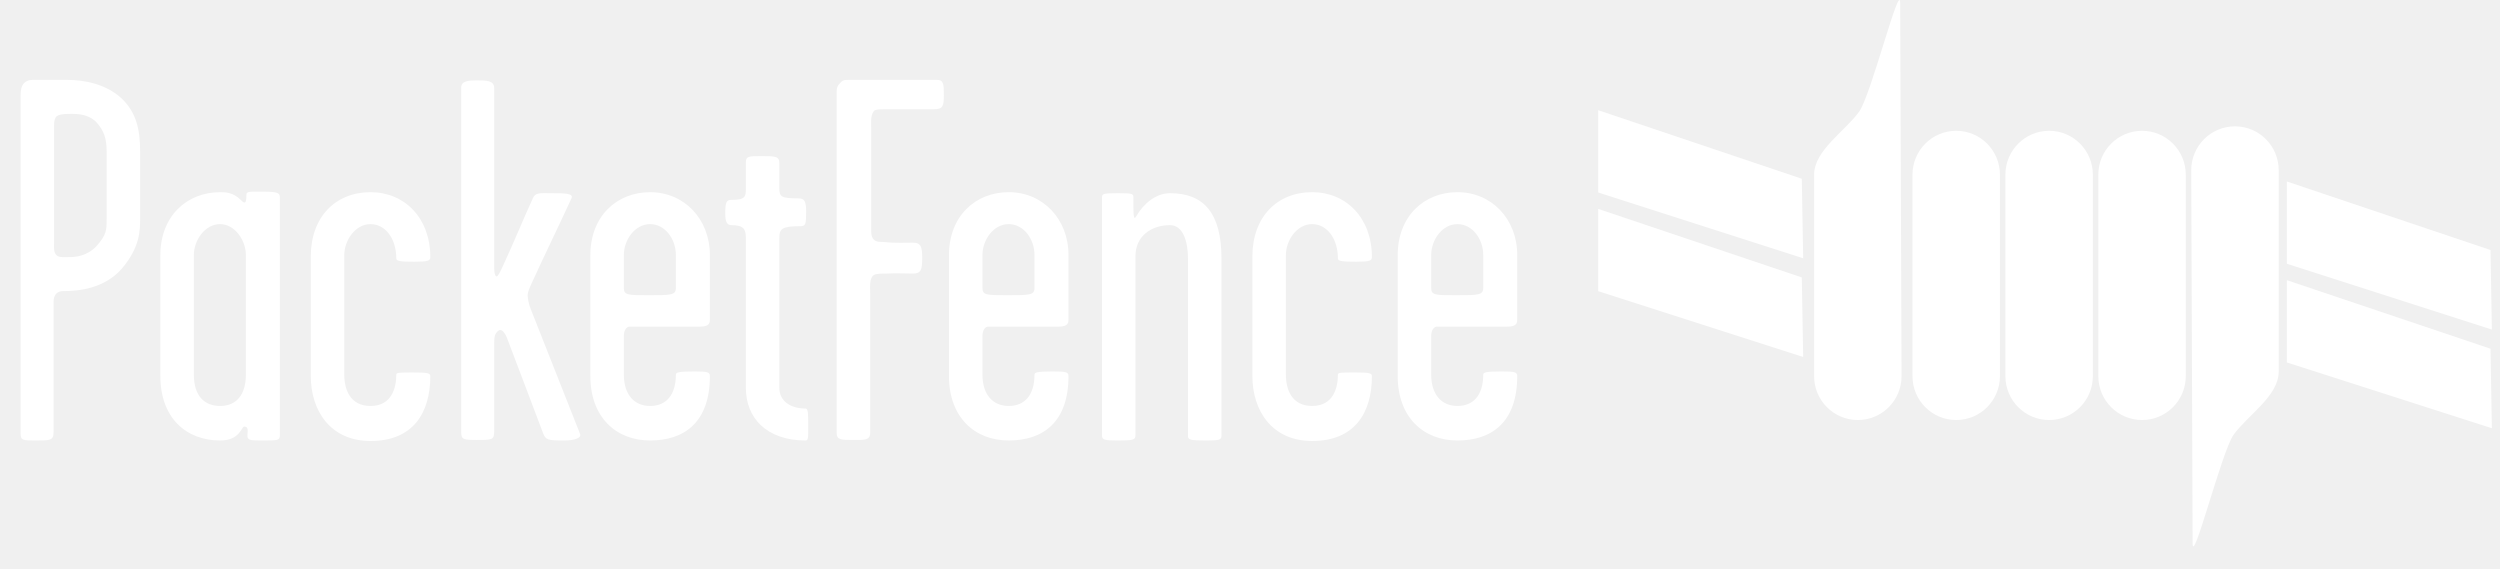
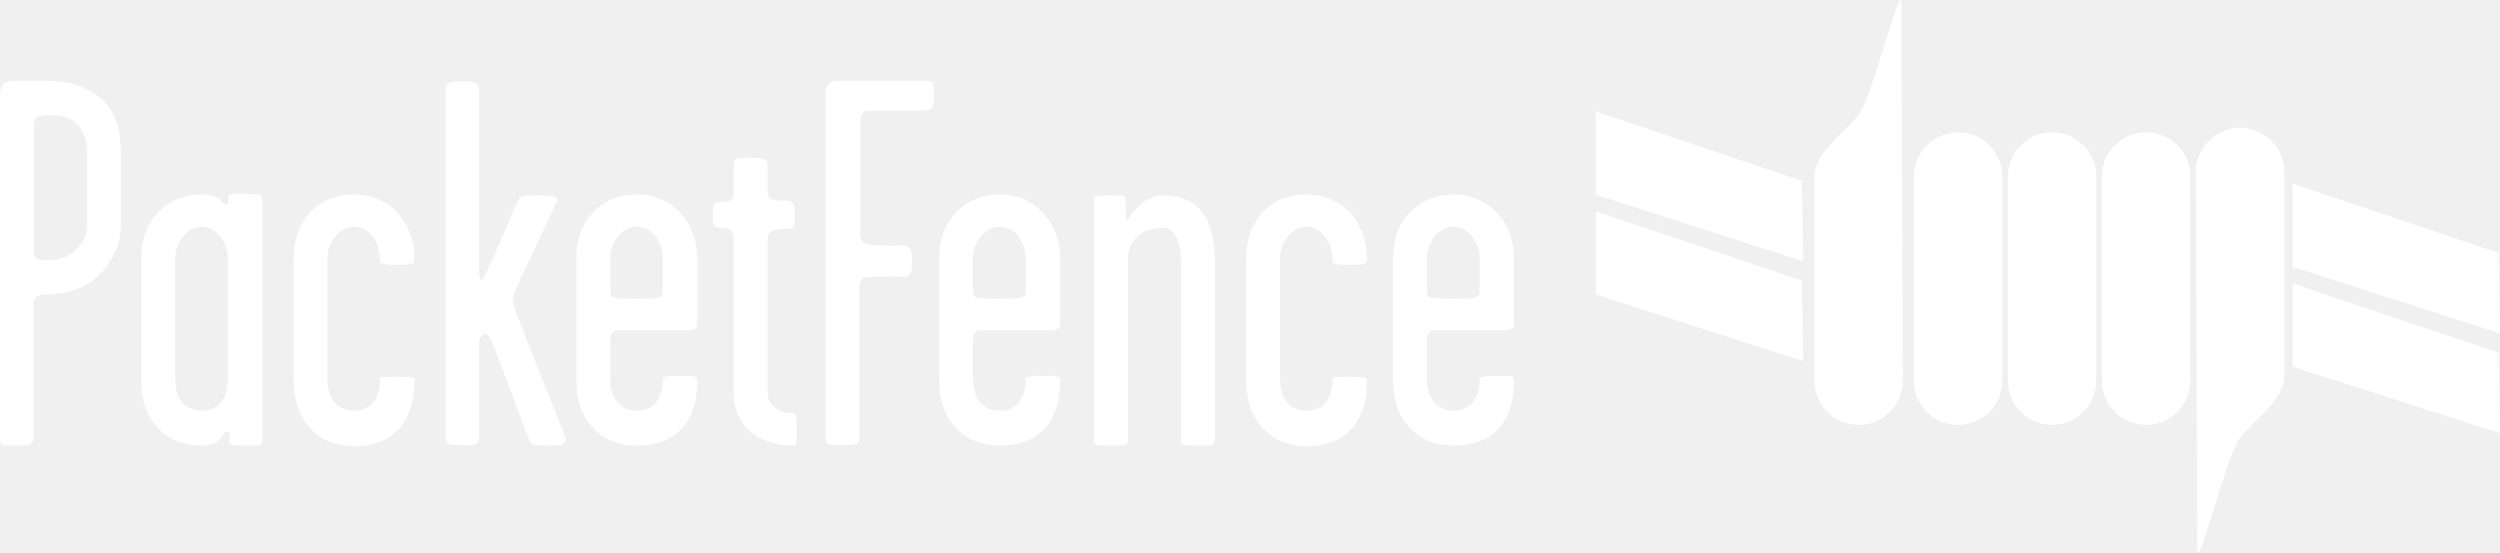
- <svg xmlns="http://www.w3.org/2000/svg" width="100%" height="100%" viewBox="0 0 330 75" version="1.1" xml:space="preserve" style="fill-rule:evenodd;clip-rule:evenodd;stroke-linejoin:round;stroke-miterlimit:1.414;">
+ <svg xmlns="http://www.w3.org/2000/svg" version="1.1" xml:space="preserve" style="fill-rule:evenodd;clip-rule:evenodd;stroke-linejoin:round;stroke-miterlimit:1.414;" viewBox="2.72 0 326.21 72.12">
  <g id="Layer-1">
    <g>
-       <path d="M18.496,28.836c0,-3.4 0,-5.44 0,-8.84c0,-2.856 -0.476,-5.168 -2.516,-7.072c-2.04,-1.836 -4.828,-2.38 -7.14,-2.38c-1.496,0 -2.584,0 -4.08,0c-0.544,0 -1.02,-0.068 -1.564,0.408c-0.408,0.408 -0.476,1.02 -0.476,1.7c0,16.184 0,27.812 0,44.54c0,0.952 0.272,0.952 2.04,0.952c1.836,0 2.312,0 2.312,-1.088c0,-5.984 0,-12.444 0,-17.204c0,-0.952 0.476,-1.428 1.292,-1.428c2.108,0 5.372,-0.34 7.684,-2.924c2.448,-2.856 2.448,-5.1 2.448,-6.664Zm-4.42,0.068c0,1.428 0,2.108 -1.36,3.604c-1.224,1.292 -2.72,1.428 -3.536,1.428c-0.612,0 -1.224,0.068 -1.564,-0.136c-0.612,-0.34 -0.476,-1.224 -0.476,-1.972c0,-5.644 0,-9.384 0,-15.164c0,-0.408 0,-0.748 0.204,-1.156c0.272,-0.476 1.36,-0.476 2.176,-0.476c1.496,0 2.38,0.34 3.128,1.02c1.156,1.224 1.428,2.38 1.428,3.944c0,3.332 0,5.576 0,8.908Z" style="fill:#fff;fill-rule:nonzero;" />
+       <path d="M18.496,28.836c0,-3.4 0,-5.44 0,-8.84c0,-2.856 -0.476,-5.168 -2.516,-7.072c-2.04,-1.836 -4.828,-2.38 -7.14,-2.38c-1.496,0 -2.584,0 -4.08,0c-0.544,0 -1.02,-0.068 -1.564,0.408c-0.408,0.408 -0.476,1.02 -0.476,1.7c0,16.184 0,27.812 0,44.54c0,0.952 0.272,0.952 2.04,0.952c1.836,0 2.312,0 2.312,-1.088c0,-5.984 0,-12.444 0,-17.204c0,-0.952 0.476,-1.428 1.292,-1.428c2.108,0 5.372,-0.34 7.684,-2.924c2.448,-2.856 2.448,-5.1 2.448,-6.664Zm-4.42,0.068c0,1.428 0,2.108 -1.36,3.604c-1.224,1.292 -2.72,1.428 -3.536,1.428c-0.612,0 -1.224,0.068 -1.564,-0.136c-0.612,-0.34 -0.476,-1.224 -0.476,-1.972c0,-5.644 0,-9.384 0,-15.164c0,-0.408 0,-0.748 0.204,-1.156c0.272,-0.476 1.36,-0.476 2.176,-0.476c1.496,0 2.38,0.34 3.128,1.02c1.156,1.224 1.428,2.38 1.428,3.944c0,3.332 0,5.576 0,8.908Z" style="fill: rgb(255, 255, 255); fill-rule: nonzero; --darkreader-inline-fill: #e8e6e3;" data-darkreader-inline-fill="" />
      <g>
-         <path d="M36.944,57.396c0,-14.824 0,-29.172 0,-31.28c0,-0.68 -0.272,-0.816 -2.312,-0.816c-1.632,0 -2.108,-0.068 -2.108,0.408c0,1.224 -0.204,1.224 -0.748,0.68c-1.02,-1.02 -2.04,-1.02 -2.72,-1.02c-4.42,0 -7.888,3.196 -7.888,8.296c0,5.644 0,10.404 0,15.98c0,5.508 3.4,8.5 7.888,8.5c2.652,0 2.788,-1.836 3.196,-1.836c0.612,0 0.408,0.68 0.408,1.224c0,0.612 0.476,0.612 2.04,0.612c2.04,0 2.244,0 2.244,-0.748Zm-4.488,-7.956c0,2.72 -1.292,4.148 -3.4,4.148c-2.04,0 -3.468,-1.292 -3.468,-4.148c0,-5.236 0,-10.54 0,-15.776c0,-1.904 1.428,-4.08 3.468,-4.08c1.972,0 3.4,2.176 3.4,4.08c0,5.304 0,10.472 0,15.776Z" style="fill:#fff;fill-rule:nonzero;" />
-         <path d="M56.8,49.644c0,-0.408 -0.408,-0.476 -2.244,-0.476c-1.768,0 -2.244,0 -2.244,0.272c0,1.768 -0.612,4.148 -3.4,4.148c-2.652,0 -3.468,-2.108 -3.468,-4.148c0,-5.168 0,-10.608 0,-15.776c0,-1.904 1.428,-4.08 3.468,-4.08c1.904,0 3.4,1.836 3.4,4.556c0,0.34 0.68,0.408 2.38,0.408c1.836,0 2.108,-0.136 2.108,-0.612c0,-5.168 -3.4,-8.568 -7.888,-8.568c-4.624,0 -7.888,3.264 -7.888,8.5c0,5.508 0,10.268 0,15.776c0,4.556 2.584,8.568 7.888,8.568c5.576,0 7.888,-3.672 7.888,-8.568Z" style="fill:#fff;fill-rule:nonzero;" />
+         <path d="M36.944,57.396c0,-14.824 0,-29.172 0,-31.28c0,-0.68 -0.272,-0.816 -2.312,-0.816c-1.632,0 -2.108,-0.068 -2.108,0.408c0,1.224 -0.204,1.224 -0.748,0.68c-1.02,-1.02 -2.04,-1.02 -2.72,-1.02c-4.42,0 -7.888,3.196 -7.888,8.296c0,5.644 0,10.404 0,15.98c0,5.508 3.4,8.5 7.888,8.5c2.652,0 2.788,-1.836 3.196,-1.836c0.612,0 0.408,0.68 0.408,1.224c0,0.612 0.476,0.612 2.04,0.612c2.04,0 2.244,0 2.244,-0.748Zm-4.488,-7.956c0,2.72 -1.292,4.148 -3.4,4.148c-2.04,0 -3.468,-1.292 -3.468,-4.148c0,-5.236 0,-10.54 0,-15.776c0,-1.904 1.428,-4.08 3.468,-4.08c1.972,0 3.4,2.176 3.4,4.08c0,5.304 0,10.472 0,15.776Z" style="fill: rgb(255, 255, 255); fill-rule: nonzero; --darkreader-inline-fill: #e8e6e3;" data-darkreader-inline-fill="" />
+         <path d="M56.8,49.644c0,-0.408 -0.408,-0.476 -2.244,-0.476c-1.768,0 -2.244,0 -2.244,0.272c0,1.768 -0.612,4.148 -3.4,4.148c-2.652,0 -3.468,-2.108 -3.468,-4.148c0,-5.168 0,-10.608 0,-15.776c0,-1.904 1.428,-4.08 3.468,-4.08c1.904,0 3.4,1.836 3.4,4.556c0,0.34 0.68,0.408 2.38,0.408c1.836,0 2.108,-0.136 2.108,-0.612c0,-5.168 -3.4,-8.568 -7.888,-8.568c-4.624,0 -7.888,3.264 -7.888,8.5c0,5.508 0,10.268 0,15.776c0,4.556 2.584,8.568 7.888,8.568c5.576,0 7.888,-3.672 7.888,-8.568Z" style="fill: rgb(255, 255, 255); fill-rule: nonzero; --darkreader-inline-fill: #e8e6e3;" data-darkreader-inline-fill="" />
      </g>
-       <path d="M76.588,57.328c-2.516,-6.324 -3.876,-9.86 -6.528,-16.524c-0.272,-0.612 -0.408,-1.496 -0.408,-1.836c0,-0.476 0.34,-1.156 0.612,-1.768c1.972,-4.284 3.128,-6.596 5.168,-11.016c0.34,-0.68 -0.952,-0.68 -2.584,-0.68c-1.564,0 -2.176,-0.136 -2.516,0.68c-1.428,3.128 -2.312,5.372 -3.876,8.772c-0.272,0.544 -0.476,1.088 -0.748,1.428c-0.272,0.34 -0.476,-0.204 -0.476,-1.02c0,-7.752 0,-15.3 0,-23.732c0,-1.02 -1.02,-1.02 -2.312,-1.02c-1.088,0 -2.04,0.068 -2.04,0.952c0,16.32 0,28.424 0,45.492c0,0.952 0.272,1.02 2.04,1.02c2.04,0 2.312,0 2.312,-1.156c0,-3.944 0,-7.888 0,-11.696c0,-0.884 0.136,-1.224 0.544,-1.564c0.408,-0.34 0.884,0.204 1.224,1.156c1.768,4.624 2.856,7.548 4.692,12.376c0.34,0.884 0.612,0.952 2.788,0.952c1.564,0 2.244,-0.408 2.108,-0.816Z" style="fill:#fff;fill-rule:nonzero;" />
-       <path d="M93.704,49.644c0,-0.544 -0.34,-0.612 -2.108,-0.612c-2.04,0 -2.38,0.136 -2.38,0.408c0,2.72 -1.292,4.148 -3.4,4.148c-2.04,0 -3.468,-1.428 -3.468,-4.148c0,-1.836 0,-3.332 0,-5.1c0,-0.816 0.408,-1.224 0.748,-1.224c3.808,0 4.624,0 9.316,0c1.36,0 1.292,-0.612 1.292,-1.088c0,-2.38 0,-5.304 0,-8.364c0,-4.76 -3.4,-8.296 -7.888,-8.296c-4.42,0 -7.888,3.196 -7.888,8.296c0,5.644 0,10.336 0,15.98c0,5.44 3.4,8.5 7.888,8.5c4.556,0 7.888,-2.448 7.888,-8.5Zm-4.488,-11.628c0,0.952 -0.68,0.952 -3.604,0.952c-2.72,0 -3.264,0 -3.264,-0.952c0,-1.224 0,-2.788 0,-4.352c0,-1.972 1.428,-4.08 3.468,-4.08c1.972,0 3.4,1.972 3.4,4.08c0,1.564 0,3.128 0,4.352Z" style="fill:#fff;fill-rule:nonzero;" />
-       <path d="M106.682,56.036c0,-1.36 0,-2.108 -0.34,-2.108c-2.04,0 -3.468,-1.02 -3.468,-2.72c0,-6.12 0,-12.92 0,-19.788c0,-1.224 0.34,-1.564 2.788,-1.564c0.68,0 0.748,-0.272 0.748,-1.904c0,-1.36 -0.204,-1.768 -1.02,-1.768c-2.244,0 -2.516,-0.204 -2.516,-1.292c0,-1.224 0,-2.312 0,-3.332c0,-0.952 -0.544,-0.952 -2.38,-0.952c-1.632,0 -2.04,0 -2.04,0.816c0,1.088 0,2.244 0,3.468c0,1.088 -0.068,1.496 -1.972,1.496c-0.612,0 -0.748,0.408 -0.748,1.768c0,0.952 0.136,1.564 0.816,1.564c1.632,0 1.904,0.544 1.904,1.7c0,6.868 0,13.396 0,19.788c0,3.944 2.72,6.936 7.888,6.936c0.408,0 0.34,-0.612 0.34,-2.108Z" style="fill:#fff;fill-rule:nonzero;" />
+       <path d="M76.588,57.328c-2.516,-6.324 -3.876,-9.86 -6.528,-16.524c-0.272,-0.612 -0.408,-1.496 -0.408,-1.836c0,-0.476 0.34,-1.156 0.612,-1.768c1.972,-4.284 3.128,-6.596 5.168,-11.016c0.34,-0.68 -0.952,-0.68 -2.584,-0.68c-1.564,0 -2.176,-0.136 -2.516,0.68c-1.428,3.128 -2.312,5.372 -3.876,8.772c-0.272,0.544 -0.476,1.088 -0.748,1.428c-0.272,0.34 -0.476,-0.204 -0.476,-1.02c0,-7.752 0,-15.3 0,-23.732c0,-1.02 -1.02,-1.02 -2.312,-1.02c-1.088,0 -2.04,0.068 -2.04,0.952c0,16.32 0,28.424 0,45.492c0,0.952 0.272,1.02 2.04,1.02c2.04,0 2.312,0 2.312,-1.156c0,-3.944 0,-7.888 0,-11.696c0,-0.884 0.136,-1.224 0.544,-1.564c0.408,-0.34 0.884,0.204 1.224,1.156c1.768,4.624 2.856,7.548 4.692,12.376c0.34,0.884 0.612,0.952 2.788,0.952c1.564,0 2.244,-0.408 2.108,-0.816Z" style="fill: rgb(255, 255, 255); fill-rule: nonzero; --darkreader-inline-fill: #e8e6e3;" data-darkreader-inline-fill="" />
+       <path d="M93.704,49.644c0,-0.544 -0.34,-0.612 -2.108,-0.612c-2.04,0 -2.38,0.136 -2.38,0.408c0,2.72 -1.292,4.148 -3.4,4.148c-2.04,0 -3.468,-1.428 -3.468,-4.148c0,-1.836 0,-3.332 0,-5.1c0,-0.816 0.408,-1.224 0.748,-1.224c3.808,0 4.624,0 9.316,0c1.36,0 1.292,-0.612 1.292,-1.088c0,-2.38 0,-5.304 0,-8.364c0,-4.76 -3.4,-8.296 -7.888,-8.296c-4.42,0 -7.888,3.196 -7.888,8.296c0,5.644 0,10.336 0,15.98c0,5.44 3.4,8.5 7.888,8.5c4.556,0 7.888,-2.448 7.888,-8.5Zm-4.488,-11.628c0,0.952 -0.68,0.952 -3.604,0.952c-2.72,0 -3.264,0 -3.264,-0.952c0,-1.224 0,-2.788 0,-4.352c0,-1.972 1.428,-4.08 3.468,-4.08c1.972,0 3.4,1.972 3.4,4.08c0,1.564 0,3.128 0,4.352Z" style="fill: rgb(255, 255, 255); fill-rule: nonzero; --darkreader-inline-fill: #e8e6e3;" data-darkreader-inline-fill="" />
+       <path d="M106.682,56.036c0,-1.36 0,-2.108 -0.34,-2.108c-2.04,0 -3.468,-1.02 -3.468,-2.72c0,-6.12 0,-12.92 0,-19.788c0,-1.224 0.34,-1.564 2.788,-1.564c0.68,0 0.748,-0.272 0.748,-1.904c0,-1.36 -0.204,-1.768 -1.02,-1.768c-2.244,0 -2.516,-0.204 -2.516,-1.292c0,-1.224 0,-2.312 0,-3.332c0,-0.952 -0.544,-0.952 -2.38,-0.952c-1.632,0 -2.04,0 -2.04,0.816c0,1.088 0,2.244 0,3.468c0,1.088 -0.068,1.496 -1.972,1.496c-0.612,0 -0.748,0.408 -0.748,1.768c0,0.952 0.136,1.564 0.816,1.564c1.632,0 1.904,0.544 1.904,1.7c0,6.868 0,13.396 0,19.788c0,3.944 2.72,6.936 7.888,6.936c0.408,0 0.34,-0.612 0.34,-2.108Z" style="fill: rgb(255, 255, 255); fill-rule: nonzero; --darkreader-inline-fill: #e8e6e3;" data-darkreader-inline-fill="" />
    </g>
-     <path d="M210.962,14.55l26.875,9.047l0.182,10.494l-27.057,-8.683l0,-10.858Z" style="fill:#fff;" />
-     <path d="M210.962,27.577l26.875,9.047l0.182,10.496l-27.057,-8.687l0,-10.856l0,0Z" style="fill:#fff;" />
-     <path d="M301.87,23.96l26.876,9.045l0.181,10.496l-27.057,-8.685l0,-10.856l0,0Z" style="fill:#fff;" />
-     <path d="M301.87,36.988l26.876,9.046l0.181,10.493l-27.057,-8.684l0,-10.855l0,0Z" style="fill:#fff;" />
-     <path d="M258.22,17.265c3.187,0 5.771,2.592 5.771,5.791l0,26.596c0,3.199 -2.584,5.791 -5.771,5.791c-3.188,0 -5.772,-2.592 -5.772,-5.791l0,-26.596c0,-3.199 2.584,-5.791 5.772,-5.791" style="fill:#fff;" />
-     <path d="M270.485,17.265c3.188,0 5.772,2.592 5.772,5.791l0,26.596c0,3.199 -2.584,5.791 -5.772,5.791c-3.187,0 -5.771,-2.592 -5.771,-5.791l0,-26.596c0,-3.199 2.584,-5.791 5.771,-5.791" style="fill:#fff;" />
-     <path d="M282.751,17.265c3.187,0 5.771,2.592 5.771,5.791l0,26.596c0,3.199 -2.584,5.791 -5.771,5.791c-3.188,0 -5.772,-2.592 -5.772,-5.791l0,-26.596c0,-3.199 2.584,-5.791 5.772,-5.791" style="fill:#fff;" />
-     <path d="M245.413,14.732c1.565,-2.172 5.411,-17.492 5.411,-14.295l0.181,49.215c0,3.199 -2.584,5.791 -5.773,5.791c-3.186,0 -5.77,-2.592 -5.77,-5.791l0,-26.596c0,-3.199 4.085,-5.732 5.951,-8.324" style="fill:#fff;" />
-     <path d="M294.835,57.388c-1.564,2.17 -5.41,17.49 -5.41,14.293l-0.182,-49.215c0,-3.197 2.584,-5.789 5.774,-5.789c3.187,0 5.772,2.592 5.772,5.789l0,26.6c0,3.195 -4.085,5.73 -5.954,8.322" style="fill:#fff;" />
-     <path d="M124.587,12.583c0,-1.36 0,-2.04 -0.884,-2.04l-11.628,0c-0.679,0 -0.816,0 -1.292,0.544c-0.408,0.476 -0.34,0.748 -0.34,1.632l0,44.473c0,0.883 0.68,0.883 2.108,0.883c1.564,0 2.312,0.069 2.312,-0.952l0,-18.36c0,-0.884 -0.135,-2.04 0.476,-2.448c0.272,-0.204 1.02,-0.204 1.7,-0.204c1.088,-0.068 2.924,0 3.468,0c1.089,0 1.224,-0.544 1.224,-2.04c0,-1.428 -0.135,-2.039 -1.224,-2.039c-0.611,0 -2.516,0.067 -3.604,-0.069c-0.544,-0.068 -1.156,0.069 -1.564,-0.34c-0.407,-0.408 -0.34,-1.088 -0.34,-1.7l0,-12.852c0,-0.884 -0.136,-2.04 0.477,-2.516c0.339,-0.136 0.883,-0.136 1.427,-0.136l6.392,0c1.156,0 1.292,-0.408 1.292,-1.836l0,0Z" style="fill:#fff;fill-rule:nonzero;" />
-     <path d="M141.04,49.643c0,-0.544 -0.34,-0.611 -2.107,-0.611c-2.04,0 -2.38,0.135 -2.38,0.408c0,2.719 -1.292,4.147 -3.401,4.147c-2.04,0 -3.467,-1.428 -3.467,-4.147l0,-5.101c0,-0.816 0.407,-1.223 0.748,-1.223l9.315,0c1.36,0 1.292,-0.613 1.292,-1.088l0,-8.365c0,-4.76 -3.399,-8.297 -7.888,-8.297c-4.42,0 -7.888,3.197 -7.888,8.297l0,15.98c0,5.44 3.4,8.501 7.888,8.501c4.556,0 7.888,-2.448 7.888,-8.501l0,0Zm-4.487,-11.628c0,0.952 -0.681,0.952 -3.605,0.952c-2.719,0 -3.263,0 -3.263,-0.952l0,-4.352c0,-1.972 1.427,-4.08 3.467,-4.08c1.972,0 3.401,1.972 3.401,4.08l0,4.352Z" style="fill:#fff;fill-rule:nonzero;" />
-     <path d="M161.235,57.532l0,-23.393c0,-5.984 -2.311,-8.636 -6.799,-8.636c-1.836,0 -3.468,1.36 -4.42,2.992c-0.409,0.748 -0.409,-0.068 -0.409,-2.448c0,-0.476 -0.135,-0.544 -1.971,-0.544c-1.972,0 -2.176,0.068 -2.176,0.544l0,31.416c0,0.612 0.34,0.681 2.107,0.681c1.973,0 2.313,-0.069 2.313,-0.681l0,-23.664c0,-2.584 2.04,-4.08 4.556,-4.08c1.768,0 2.379,2.244 2.379,4.42l0,23.46c0,0.476 0.477,0.545 2.38,0.545c1.701,0 2.04,-0.069 2.04,-0.612Z" style="fill:#fff;fill-rule:nonzero;" />
-     <path d="M181.092,49.643c0,-0.407 -0.407,-0.476 -2.244,-0.476c-1.768,0 -2.243,0 -2.243,0.273c0,1.767 -0.613,4.147 -3.401,4.147c-2.652,0 -3.468,-2.108 -3.468,-4.147l0,-15.777c0,-1.904 1.428,-4.08 3.468,-4.08c1.904,0 3.401,1.836 3.401,4.556c0,0.34 0.679,0.408 2.379,0.408c1.836,0 2.108,-0.136 2.108,-0.612c0,-5.168 -3.4,-8.569 -7.888,-8.569c-4.624,0 -7.889,3.265 -7.889,8.501l0,15.776c0,4.557 2.585,8.568 7.889,8.568c5.576,0 7.888,-3.672 7.888,-8.568Z" style="fill:#fff;fill-rule:nonzero;" />
-     <path d="M200.274,49.643c0,-0.544 -0.339,-0.611 -2.107,-0.611c-2.04,0 -2.38,0.135 -2.38,0.408c0,2.719 -1.292,4.147 -3.4,4.147c-2.04,0 -3.468,-1.428 -3.468,-4.147l0,-5.101c0,-0.816 0.407,-1.223 0.748,-1.223l9.315,0c1.361,0 1.292,-0.613 1.292,-1.088l0,-8.365c0,-4.76 -3.399,-8.297 -7.887,-8.297c-4.42,0 -7.889,3.197 -7.889,8.297l0,15.98c0,5.44 3.4,8.501 7.889,8.501c4.555,0 7.887,-2.448 7.887,-8.501Zm-4.487,-11.628c0,0.952 -0.681,0.952 -3.604,0.952c-2.72,0 -3.264,0 -3.264,-0.952l0,-4.352c0,-1.972 1.428,-4.08 3.468,-4.08c1.971,0 3.4,1.972 3.4,4.08l0,4.352Z" style="fill:#fff;fill-rule:nonzero;" />
+     <path d="M210.962,14.55l26.875,9.047l0.182,10.494l-27.057,-8.683l0,-10.858Z" style="fill: rgb(255, 255, 255); --darkreader-inline-fill: #e8e6e3;" data-darkreader-inline-fill="" />
+     <path d="M210.962,27.577l26.875,9.047l0.182,10.496l-27.057,-8.687l0,-10.856l0,0Z" style="fill: rgb(255, 255, 255); --darkreader-inline-fill: #e8e6e3;" data-darkreader-inline-fill="" />
+     <path d="M301.87,23.96l26.876,9.045l0.181,10.496l-27.057,-8.685l0,-10.856l0,0Z" style="fill: rgb(255, 255, 255); --darkreader-inline-fill: #e8e6e3;" data-darkreader-inline-fill="" />
+     <path d="M301.87,36.988l26.876,9.046l0.181,10.493l-27.057,-8.684l0,-10.855l0,0Z" style="fill: rgb(255, 255, 255); --darkreader-inline-fill: #e8e6e3;" data-darkreader-inline-fill="" />
+     <path d="M258.22,17.265c3.187,0 5.771,2.592 5.771,5.791l0,26.596c0,3.199 -2.584,5.791 -5.771,5.791c-3.188,0 -5.772,-2.592 -5.772,-5.791l0,-26.596c0,-3.199 2.584,-5.791 5.772,-5.791" style="fill: rgb(255, 255, 255); --darkreader-inline-fill: #e8e6e3;" data-darkreader-inline-fill="" />
+     <path d="M270.485,17.265c3.188,0 5.772,2.592 5.772,5.791l0,26.596c0,3.199 -2.584,5.791 -5.772,5.791c-3.187,0 -5.771,-2.592 -5.771,-5.791l0,-26.596c0,-3.199 2.584,-5.791 5.771,-5.791" style="fill: rgb(255, 255, 255); --darkreader-inline-fill: #e8e6e3;" data-darkreader-inline-fill="" />
+     <path d="M282.751,17.265c3.187,0 5.771,2.592 5.771,5.791l0,26.596c0,3.199 -2.584,5.791 -5.771,5.791c-3.188,0 -5.772,-2.592 -5.772,-5.791l0,-26.596c0,-3.199 2.584,-5.791 5.772,-5.791" style="fill: rgb(255, 255, 255); --darkreader-inline-fill: #e8e6e3;" data-darkreader-inline-fill="" />
+     <path d="M245.413,14.732c1.565,-2.172 5.411,-17.492 5.411,-14.295l0.181,49.215c0,3.199 -2.584,5.791 -5.773,5.791c-3.186,0 -5.77,-2.592 -5.77,-5.791l0,-26.596c0,-3.199 4.085,-5.732 5.951,-8.324" style="fill: rgb(255, 255, 255); --darkreader-inline-fill: #e8e6e3;" data-darkreader-inline-fill="" />
+     <path d="M294.835,57.388c-1.564,2.17 -5.41,17.49 -5.41,14.293l-0.182,-49.215c0,-3.197 2.584,-5.789 5.774,-5.789c3.187,0 5.772,2.592 5.772,5.789l0,26.6c0,3.195 -4.085,5.73 -5.954,8.322" style="fill: rgb(255, 255, 255); --darkreader-inline-fill: #e8e6e3;" data-darkreader-inline-fill="" />
+     <path d="M124.587,12.583c0,-1.36 0,-2.04 -0.884,-2.04l-11.628,0c-0.679,0 -0.816,0 -1.292,0.544c-0.408,0.476 -0.34,0.748 -0.34,1.632l0,44.473c0,0.883 0.68,0.883 2.108,0.883c1.564,0 2.312,0.069 2.312,-0.952l0,-18.36c0,-0.884 -0.135,-2.04 0.476,-2.448c0.272,-0.204 1.02,-0.204 1.7,-0.204c1.088,-0.068 2.924,0 3.468,0c1.089,0 1.224,-0.544 1.224,-2.04c0,-1.428 -0.135,-2.039 -1.224,-2.039c-0.611,0 -2.516,0.067 -3.604,-0.069c-0.544,-0.068 -1.156,0.069 -1.564,-0.34c-0.407,-0.408 -0.34,-1.088 -0.34,-1.7l0,-12.852c0,-0.884 -0.136,-2.04 0.477,-2.516c0.339,-0.136 0.883,-0.136 1.427,-0.136l6.392,0c1.156,0 1.292,-0.408 1.292,-1.836l0,0Z" style="fill: rgb(255, 255, 255); fill-rule: nonzero; --darkreader-inline-fill: #e8e6e3;" data-darkreader-inline-fill="" />
+     <path d="M141.04,49.643c0,-0.544 -0.34,-0.611 -2.107,-0.611c-2.04,0 -2.38,0.135 -2.38,0.408c0,2.719 -1.292,4.147 -3.401,4.147c-2.04,0 -3.467,-1.428 -3.467,-4.147l0,-5.101c0,-0.816 0.407,-1.223 0.748,-1.223l9.315,0c1.36,0 1.292,-0.613 1.292,-1.088l0,-8.365c0,-4.76 -3.399,-8.297 -7.888,-8.297c-4.42,0 -7.888,3.197 -7.888,8.297l0,15.98c0,5.44 3.4,8.501 7.888,8.501c4.556,0 7.888,-2.448 7.888,-8.501l0,0Zm-4.487,-11.628c0,0.952 -0.681,0.952 -3.605,0.952c-2.719,0 -3.263,0 -3.263,-0.952l0,-4.352c0,-1.972 1.427,-4.08 3.467,-4.08c1.972,0 3.401,1.972 3.401,4.08l0,4.352Z" style="fill: rgb(255, 255, 255); fill-rule: nonzero; --darkreader-inline-fill: #e8e6e3;" data-darkreader-inline-fill="" />
+     <path d="M161.235,57.532l0,-23.393c0,-5.984 -2.311,-8.636 -6.799,-8.636c-1.836,0 -3.468,1.36 -4.42,2.992c-0.409,0.748 -0.409,-0.068 -0.409,-2.448c0,-0.476 -0.135,-0.544 -1.971,-0.544c-1.972,0 -2.176,0.068 -2.176,0.544l0,31.416c0,0.612 0.34,0.681 2.107,0.681c1.973,0 2.313,-0.069 2.313,-0.681l0,-23.664c0,-2.584 2.04,-4.08 4.556,-4.08c1.768,0 2.379,2.244 2.379,4.42l0,23.46c0,0.476 0.477,0.545 2.38,0.545c1.701,0 2.04,-0.069 2.04,-0.612Z" style="fill: rgb(255, 255, 255); fill-rule: nonzero; --darkreader-inline-fill: #e8e6e3;" data-darkreader-inline-fill="" />
+     <path d="M181.092,49.643c0,-0.407 -0.407,-0.476 -2.244,-0.476c-1.768,0 -2.243,0 -2.243,0.273c0,1.767 -0.613,4.147 -3.401,4.147c-2.652,0 -3.468,-2.108 -3.468,-4.147l0,-15.777c0,-1.904 1.428,-4.08 3.468,-4.08c1.904,0 3.401,1.836 3.401,4.556c0,0.34 0.679,0.408 2.379,0.408c1.836,0 2.108,-0.136 2.108,-0.612c0,-5.168 -3.4,-8.569 -7.888,-8.569c-4.624,0 -7.889,3.265 -7.889,8.501l0,15.776c0,4.557 2.585,8.568 7.889,8.568c5.576,0 7.888,-3.672 7.888,-8.568Z" style="fill: rgb(255, 255, 255); fill-rule: nonzero; --darkreader-inline-fill: #e8e6e3;" data-darkreader-inline-fill="" />
+     <path d="M200.274,49.643c0,-0.544 -0.339,-0.611 -2.107,-0.611c-2.04,0 -2.38,0.135 -2.38,0.408c0,2.719 -1.292,4.147 -3.4,4.147c-2.04,0 -3.468,-1.428 -3.468,-4.147l0,-5.101c0,-0.816 0.407,-1.223 0.748,-1.223l9.315,0c1.361,0 1.292,-0.613 1.292,-1.088l0,-8.365c0,-4.76 -3.399,-8.297 -7.887,-8.297c-4.42,0 -7.889,3.197 -7.889,8.297l0,15.98c0,5.44 3.4,8.501 7.889,8.501c4.555,0 7.887,-2.448 7.887,-8.501Zm-4.487,-11.628c0,0.952 -0.681,0.952 -3.604,0.952c-2.72,0 -3.264,0 -3.264,-0.952l0,-4.352c0,-1.972 1.428,-4.08 3.468,-4.08c1.971,0 3.4,1.972 3.4,4.08l0,4.352Z" style="fill: rgb(255, 255, 255); fill-rule: nonzero; --darkreader-inline-fill: #e8e6e3;" data-darkreader-inline-fill="" />
  </g>
</svg>
